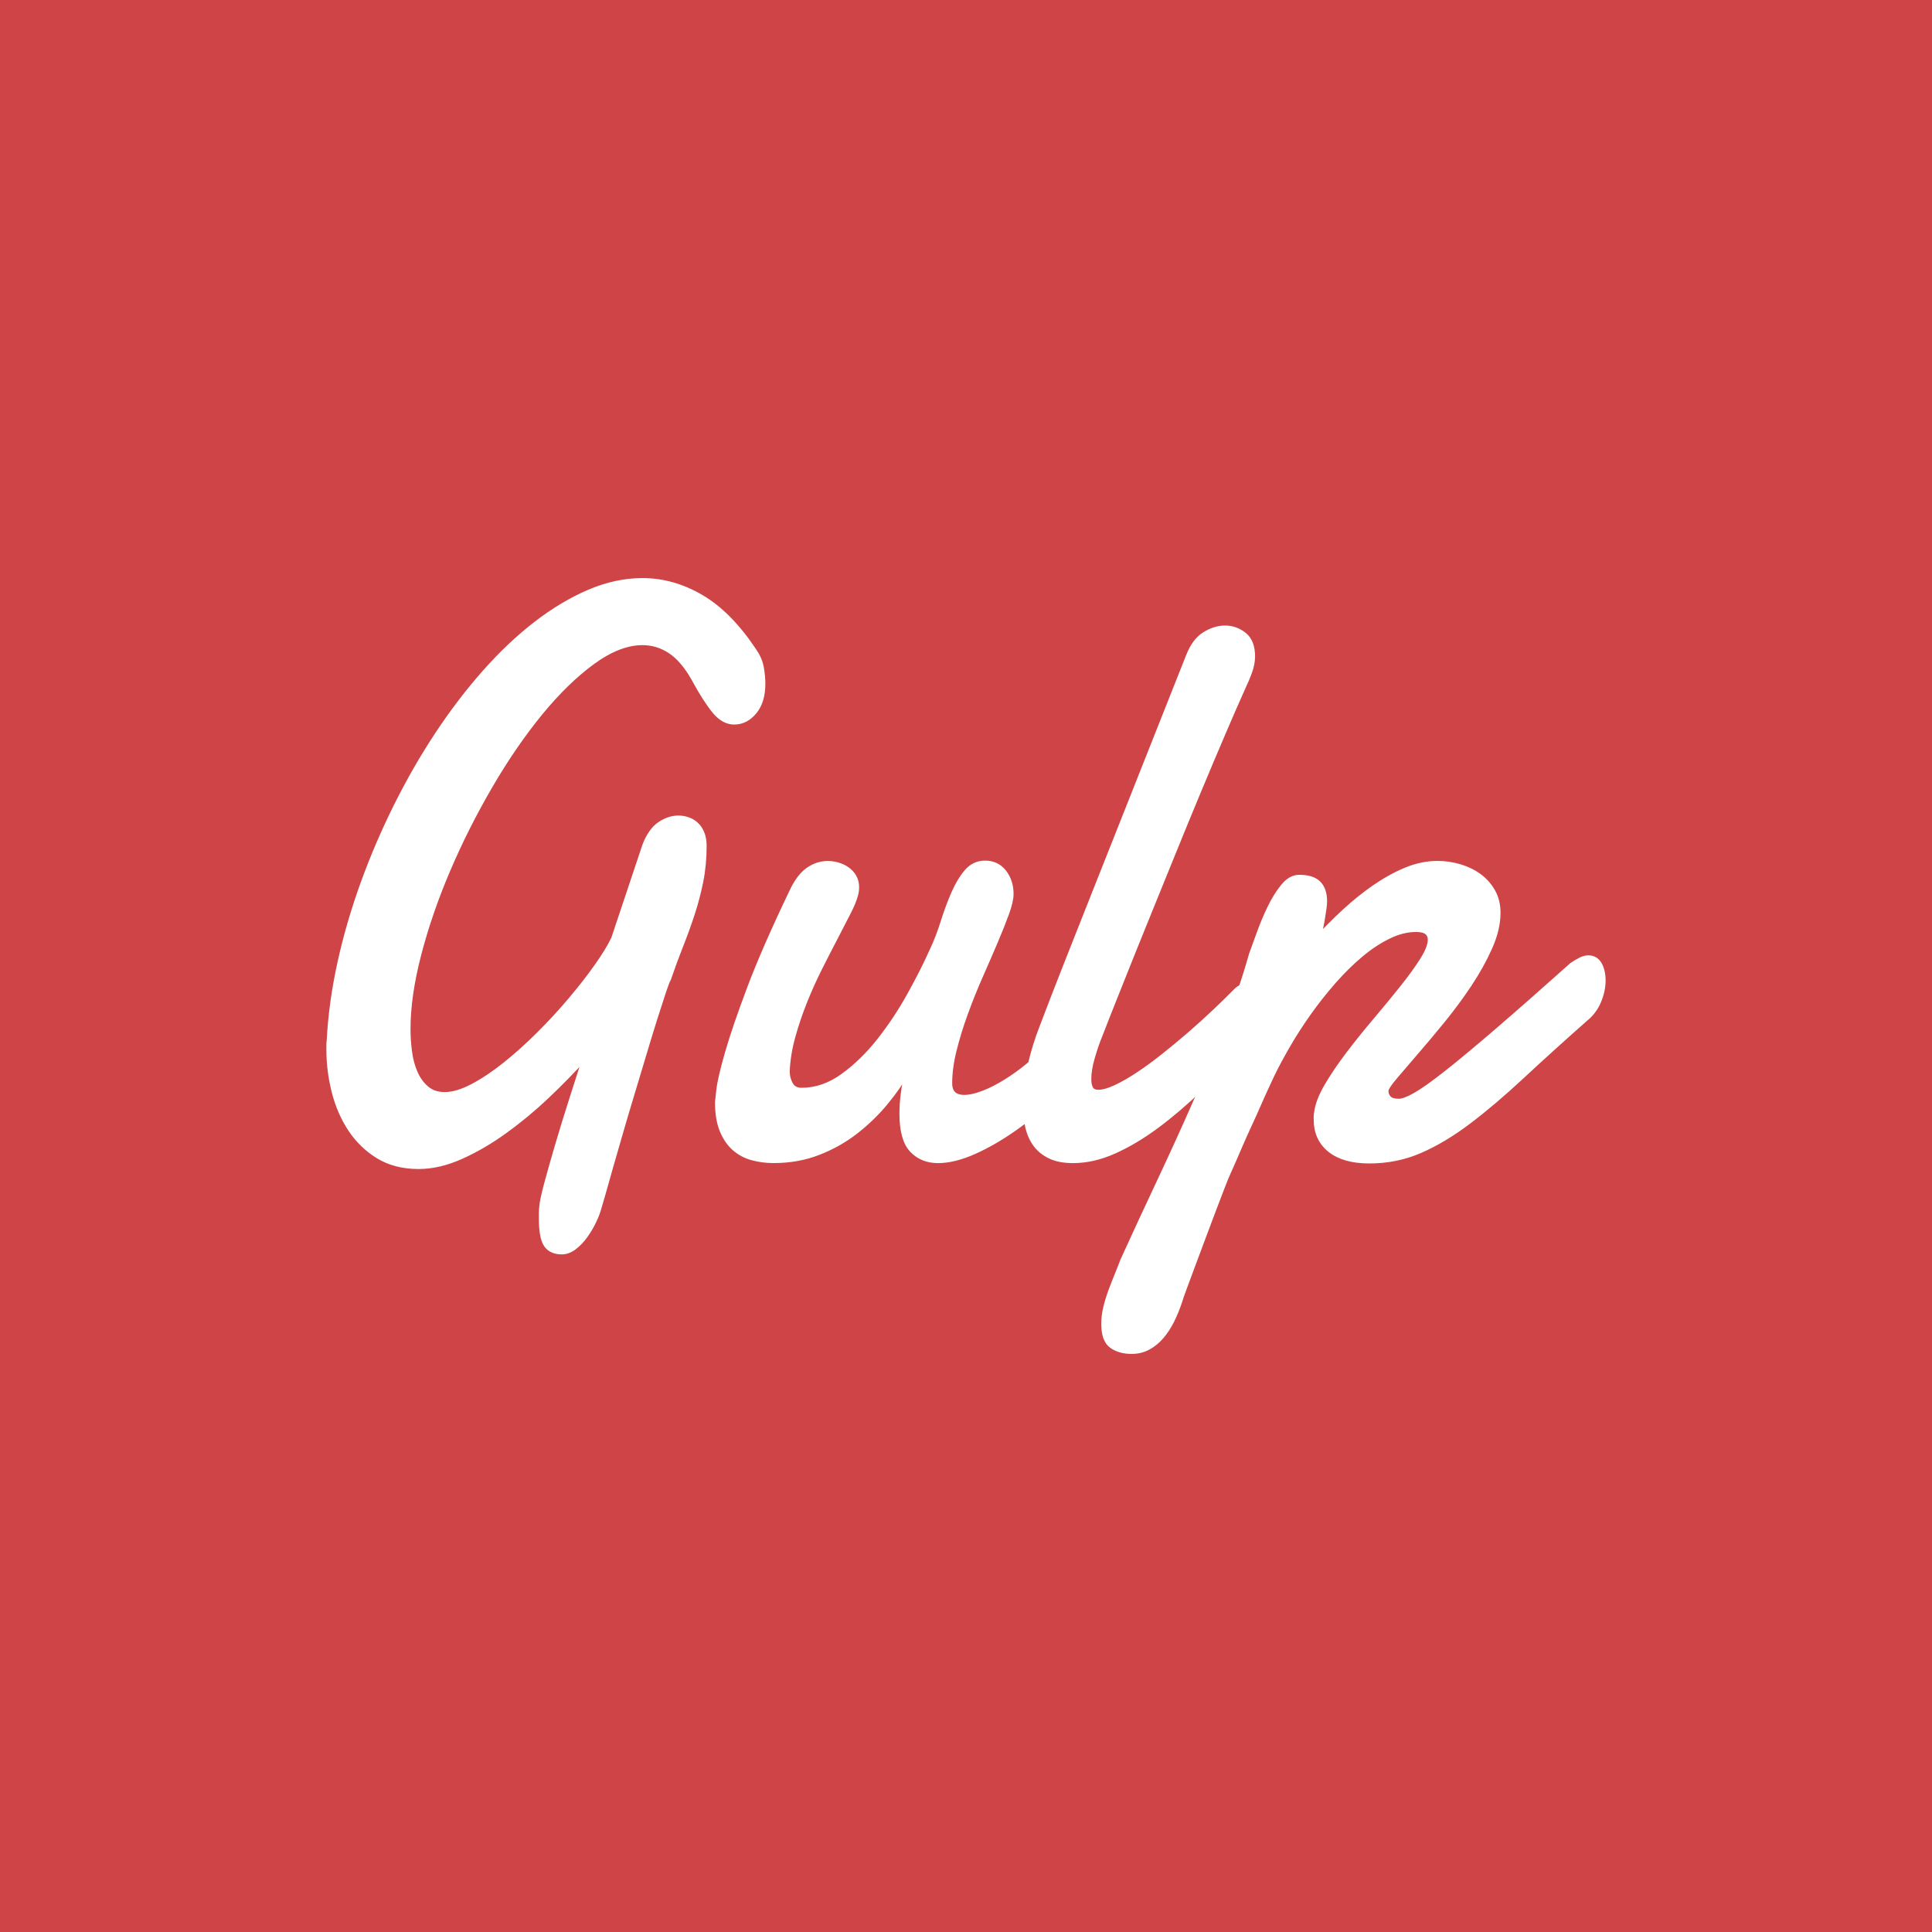
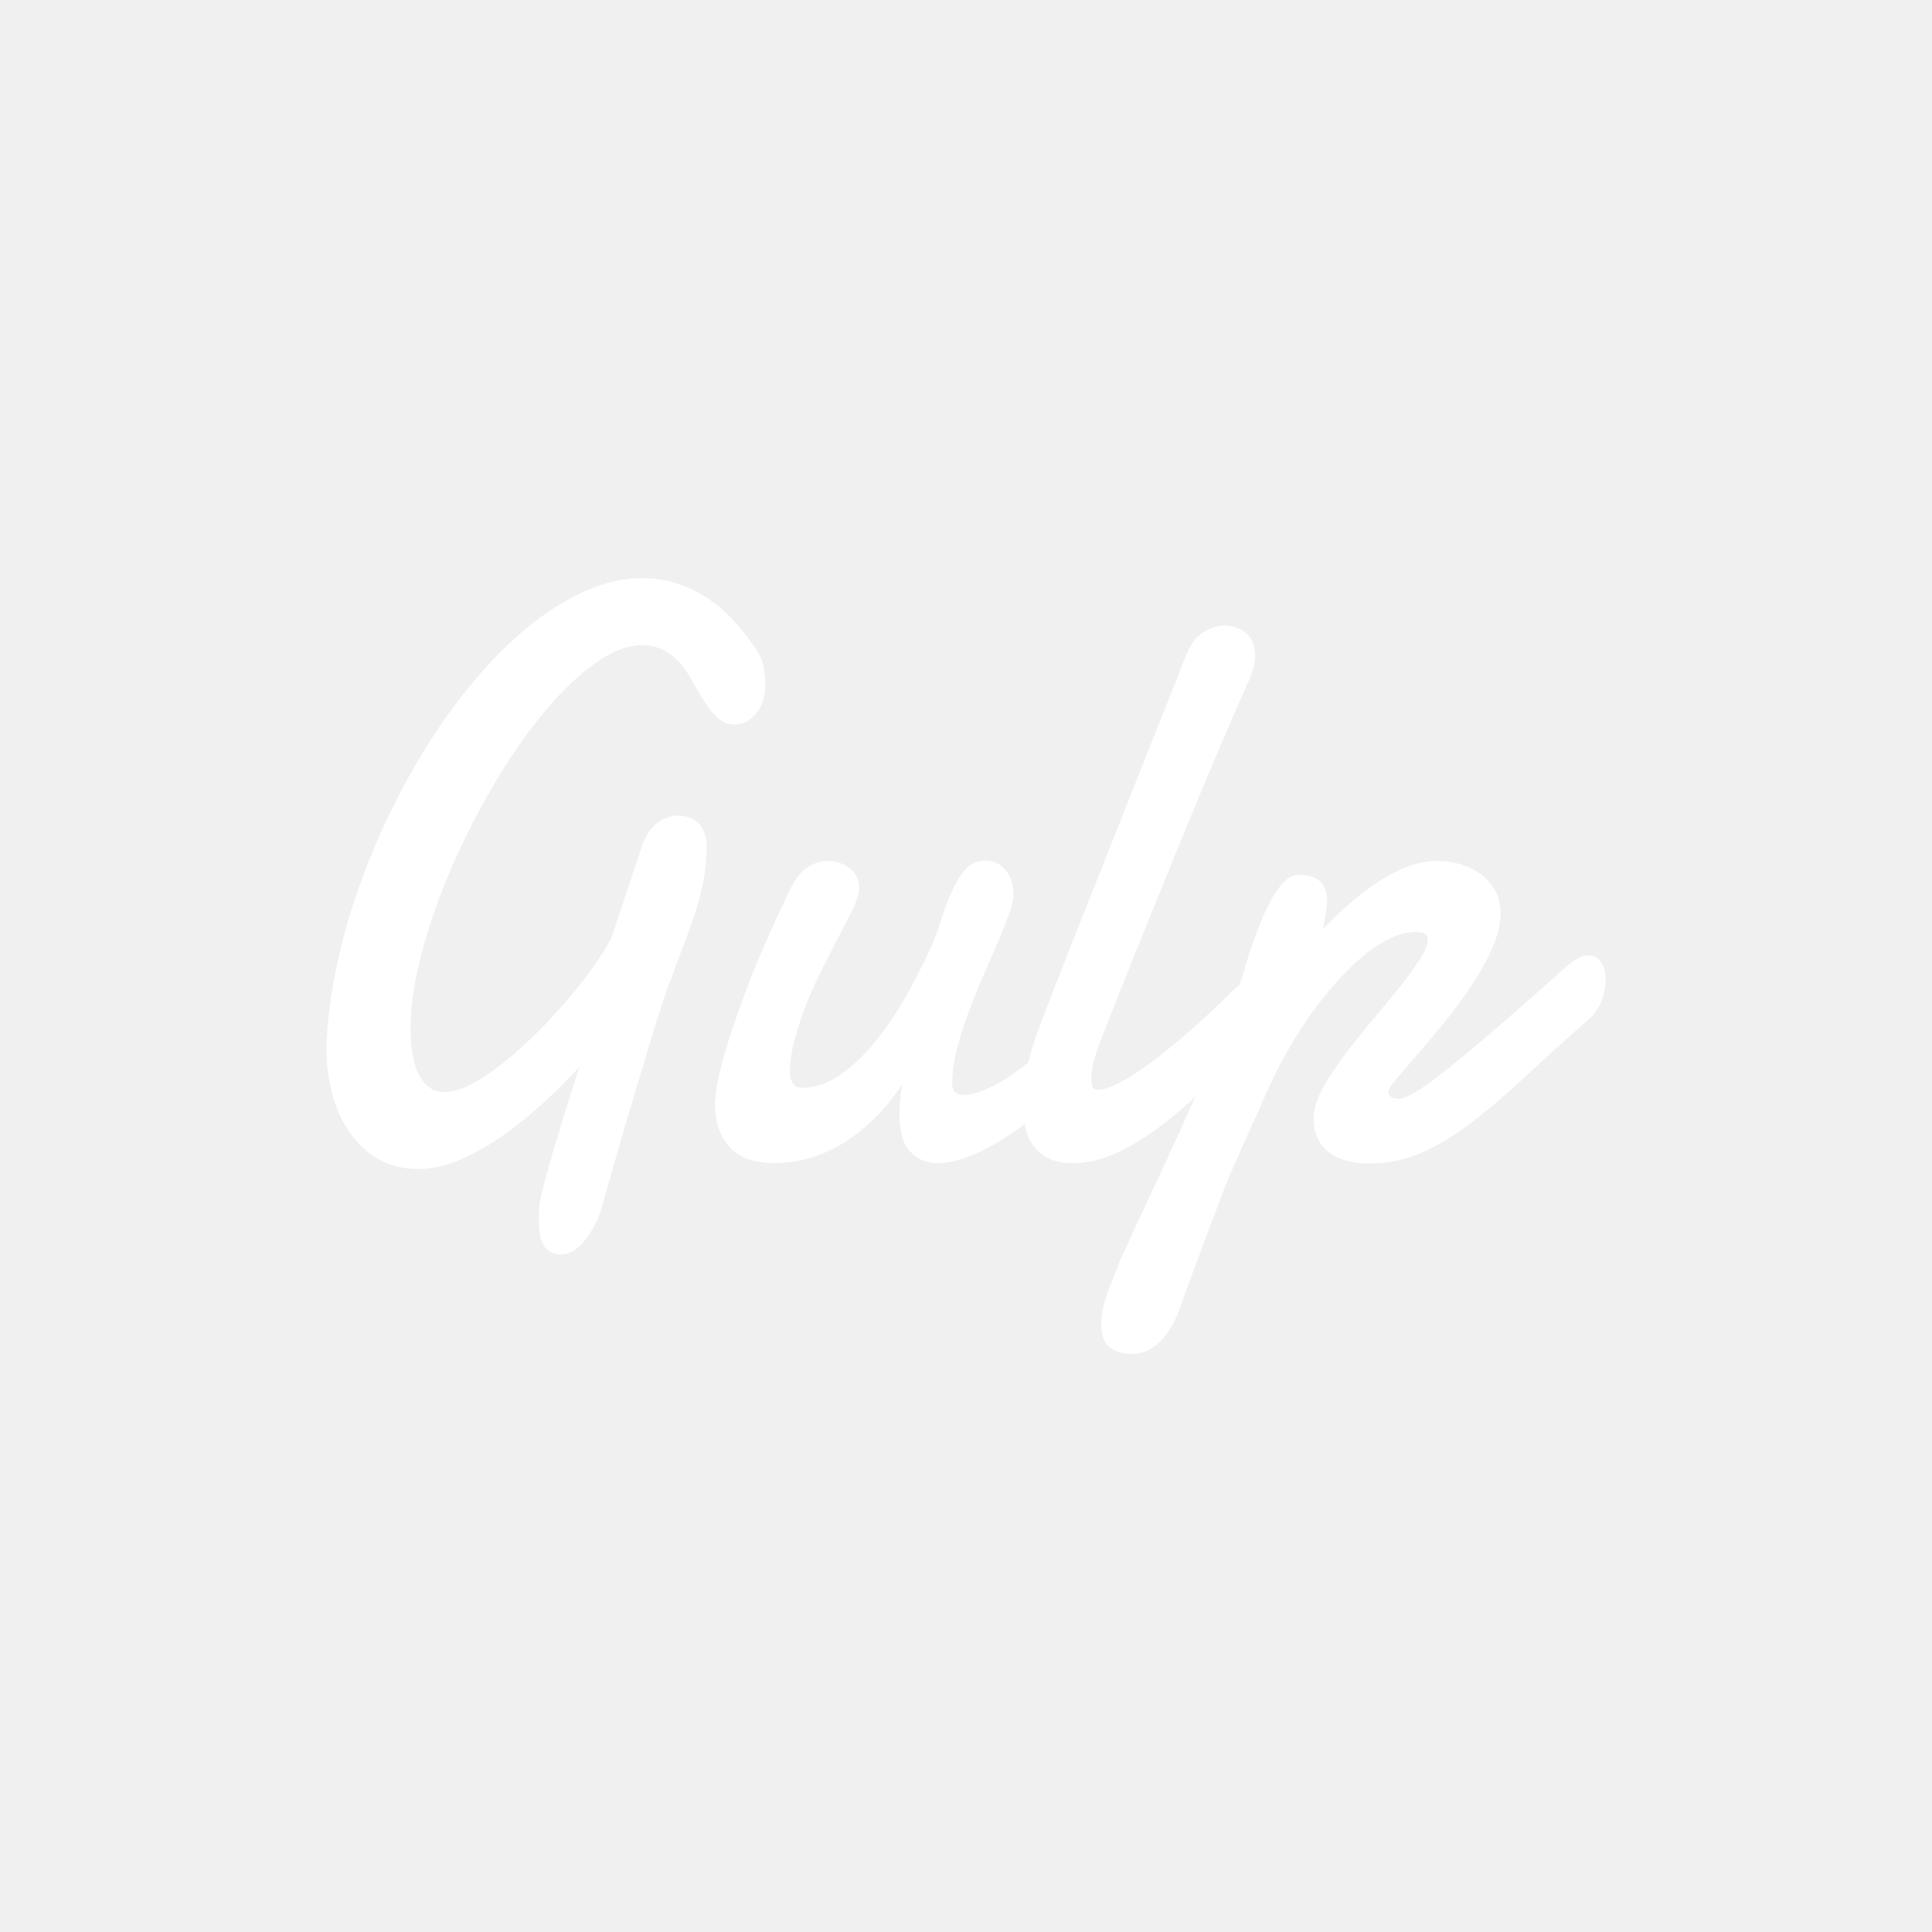
- <svg xmlns="http://www.w3.org/2000/svg" id="Layer_1" viewBox="0 0 5105.4 5105.4" width="5105.4" height="5105.4">
-   <style>
-         .st0{fill:#cf4547}.st1{fill:#fff;stroke:#fff;stroke-width:13.386;stroke-miterlimit:10}
-     </style>
-   <path class="st0" d="M0 0h5105.4v5105.4H0z" />
-   <path class="st1" d="M1766.5 2586.7c-2.4 3.5-6.6 14.4-12.8 32.9-6.2 18.5-13.7 41.6-22.5 69.4-8.8 27.8-18.4 59-28.6 93.4-10.3 34.4-20.9 69.6-31.7 105.4-10.9 35.9-21.3 71-31.3 105.5-10 34.4-19 65.6-26.9 93.4-7.9 27.8-14.5 51.1-19.8 70-5.3 18.8-8.5 29.9-9.7 33.4-2.9 11.1-7.6 23.5-14.1 37.1-6.5 13.6-14.1 26.4-22.9 38.6-8.8 12.2-18.5 22.3-29.1 30.3-10.6 8-21.5 12-32.6 12-18.8 0-32.5-6.3-41-18.8s-12.8-35.5-12.8-68.9v-14.6c0-4.9.3-10.1.9-15.6.6-11.1 5-32 13.2-62.7 8.2-30.6 18.1-65.2 29.5-103.9s23.8-78.6 37-120.1c13.2-41.4 25.1-78.5 35.7-111.2-31.2 34.8-64.9 69.4-101.4 103.9-36.4 34.5-73.8 65.4-111.9 92.9-38.2 27.5-76.7 50-115.5 67.3-38.8 17.4-76.1 26.1-111.9 26.1-41.1 0-76.5-9.1-106.2-27.1-29.7-18.1-54.2-41.8-73.6-71s-33.8-62.3-43.2-99.2c-9.4-36.9-14.1-73.8-14.1-110.7v-13.6c0-4.2.3-8.3.9-12.5 3.5-66.8 13.1-135.4 28.6-205.7 15.6-70.3 36-140.3 61.3-209.8 25.3-69.6 54.5-137.6 87.7-204.1s69.3-129.3 108.4-188.4c39.1-59.1 80.6-113.6 124.7-163.4 44.1-49.8 89.3-92.6 135.7-128.4 46.4-35.8 93.3-63.8 140.6-84 47.3-20.2 94.2-30.3 140.6-30.3 53.5 0 105.2 14.6 155.1 43.8 49.9 29.2 96.6 76.6 140.1 142 10 14.6 16.3 29.4 18.9 44.4 2.6 15 4 29.1 4 42.3 0 31.3-7.5 56-22.5 74.1-15 18.1-32.8 27.1-53.3 27.1-18.8 0-36.3-9.9-52.4-29.8-16.2-19.8-34.2-48.2-54.2-85.1-18.8-33.4-39.5-57.6-62.1-72.6-22.6-15-47.2-22.4-73.6-22.4-41.1 0-85.1 17.1-131.8 51.2-46.7 34.1-93 79.2-138.8 135.2-45.8 56-89.8 120-131.8 192.1-42 72-79.2 145.8-111.5 221.3s-58 150-77.1 223.4c-19.1 73.4-28.6 139.4-28.6 197.9 0 19.5 1.3 39.5 4 60s7.6 39.2 15 55.9c7.3 16.7 17.3 30.5 30 41.2 12.6 10.8 28.6 16.2 48 16.2 21.7 0 46.4-7.3 74-21.9 27.6-14.6 56.3-33.7 85.9-57.4 29.7-23.7 59.5-50.5 89.5-80.4 30-29.9 57.9-60.2 83.7-90.8 25.8-30.6 48.8-60 68.7-88.2 20-28.2 35-52.7 44.9-73.6l82-245.3c10-26.4 23.1-45.2 39.2-56.4 16.2-11.1 32.8-16.7 49.8-16.7 8.2 0 16.4 1.4 24.7 4.2 8.2 2.8 15.6 7.1 22 13.1 6.5 5.9 11.6 13.6 15.4 23 3.8 9.4 5.7 20.4 5.7 32.9 0 33.4-2.9 64.7-8.8 94-5.9 29.3-13.4 57.8-22.5 85.6-9.1 27.8-19.2 55.9-30.4 84-11 28-21.9 57.4-32.4 88.1zM2877.9 2791.3c-25.9 34.8-56 68.7-90.3 101.8-34.4 33.1-69.8 62.5-106.2 88.2-36.4 25.7-72.3 46.4-107.5 62.1-35.3 15.7-67 23.5-95.2 23.5s-51.1-9.4-68.8-28.2c-17.6-18.8-26.4-50.8-26.4-96.1 0-32 4.7-69.3 14.1-111.7-15.3 27.2-34.4 54.7-57.3 82.5-22.9 27.8-49.1 53.2-78.5 76.2s-62.3 41.6-98.7 55.8c-36.4 14.3-76.1 21.4-119 21.4-19.4 0-38.1-2.4-56-7.3s-33.6-13.2-47.1-25-24.4-27.6-32.6-47.5c-8.2-19.8-12.3-44.7-12.3-74.6 0-.7 1.2-11.3 3.5-31.8s9.8-52.9 22.5-97.1c12.6-44.2 32.2-101.4 58.6-171.7 26.5-70.3 63.8-155.5 111.9-255.8 12.3-26.4 26.6-45.4 42.7-56.9 16.2-11.5 33.6-17.2 52.4-17.2 8.2 0 16.7 1.2 25.6 3.6 8.8 2.5 17 6.3 24.7 11.5 7.6 5.2 13.8 11.8 18.5 19.8 4.7 8 7.1 17.2 7.1 27.7 0 7-.9 13.6-2.7 19.8-2.9 11.9-9.2 27.3-19 46.5-9.7 19.2-21 41.1-33.9 65.8-12.9 24.7-26.6 51.3-41 79.9-14.4 28.5-27.8 58.1-40.1 88.7s-22.9 61.8-31.7 93.4c-8.8 31.7-13.8 62.5-15 92.4 0 12.5 2.9 24 8.8 34.5 5.9 10.4 15.6 15.7 29.1 15.7 38.2 0 74.6-12.5 109.3-37.6 34.7-25 66.7-56.2 96.1-93.4 29.4-37.2 56-77.2 79.8-120.1 23.8-42.8 43.7-81.9 59.5-117.4 11.2-23.7 21-49.1 29.5-76.2s17.8-52.2 27.8-75.2 21.4-42.1 34.4-57.4c12.9-15.3 29.1-23 48.5-23 21.1 0 37.9 8 50.2 24 12.3 16 18.5 35.2 18.5 57.4 0 12.5-3.9 29.8-11.9 51.7-8 21.9-17.9 47-30 75.2-12 28.2-25.1 58.3-39.2 90.3-14.1 32-27.2 64.6-39.2 97.6-12.1 33.1-22 65.4-30 97.1-7.9 31.7-11.9 61.1-11.9 88.2 0 25.1 12.9 37.6 38.8 37.6 18.2 0 40.8-6.3 67.9-18.8 27.1-12.5 55.4-30.1 85.1-52.7 29.7-22.6 59.3-49.2 89-79.9 29.7-30.6 56-63.7 78.9-99.2l8.7 141.9z" />
-   <path class="st1" d="M2905.3 2739.1c-6.5 16-12.8 34.6-19 55.9-6.2 21.2-9.2 40.2-9.2 56.9 0 10.4 1.8 18.8 5.3 25.1 3.5 6.3 10.3 9.4 20.3 9.4 12.3 0 27.7-4.3 46.3-13.1 18.5-8.7 38.5-20.2 59.9-34.5 21.5-14.2 43.8-30.6 67-49.1 23.2-18.4 46.3-37.6 69.2-57.4 22.9-19.9 44.8-39.7 65.7-59.5 20.9-19.9 39.5-38.1 56-54.8 4.7-4.9 10.3-8.4 16.7-10.4 6.4-2.1 12-3.1 16.7-3.1 11.7 0 21.5 4.9 29.1 14.6 7.6 9.7 11.4 22.6 11.4 38.6 0 14.6-4.1 31-12.3 49.1-8.2 18.1-22.6 35.9-43.2 53.2-37.6 41.1-75.5 80-113.7 116.9-38.2 36.9-76.2 69.4-114.1 97.6-37.9 28.2-75.5 50.6-112.8 67.4-37.3 16.7-73.6 25-108.9 25-24.1 0-44.2-3.8-60.4-11.5-16.2-7.7-29.1-18.1-38.8-31.3-9.7-13.2-16.6-28.9-20.7-47-4.1-18.1-6.2-37.2-6.2-57.4 0-34.1 4.3-69.1 12.8-104.9 8.5-35.8 18.6-68.7 30.4-98.6 20.6-54.3 41.4-108.2 62.6-161.8 21.1-53.6 40.5-102.7 58.2-147.2l267-673.4c10.6-27.1 24.8-46.3 42.8-57.4 17.9-11.1 36-16.7 54.2-16.7 18.2 0 34.8 5.9 49.8 17.7 15 11.8 22.5 31 22.5 57.4 0 12.5-2.5 25.8-7.5 39.7-5 13.9-11.3 28.9-18.9 44.9-14.7 32.7-32.2 72.7-52.4 120-20.3 47.3-42 98.8-65.2 154.5-23.2 55.7-47 113.6-71.4 173.8-24.4 60.2-48.2 118.8-71.4 175.9-23.2 57.1-44.9 111.2-65.2 162.3-20.5 51.2-38 95.6-52.6 133.2z" />
-   <path class="st1" d="M4154.2 2550.1c8.2-5.6 15.9-10.1 22.9-13.6 7-3.5 13.8-5.2 20.3-5.2 12.9 0 22.6 5.8 29.1 17.2 6.5 11.5 9.7 25.6 9.7 42.3 0 18.1-3.9 36.5-11.9 55.3-7.9 18.8-19.8 34.4-35.7 47-62.9 55.7-119 106.5-168.3 152.4-49.4 45.9-95.9 85.4-139.7 118.5-43.8 33.1-86.5 58.6-128.2 76.7-41.7 18.1-86.4 27.1-134 27.1-44.7 0-79.2-9.8-103.6-29.2-24.4-19.5-36.6-46.3-36.6-80.4v-7.8c0-2.4.3-5.4.9-8.9 2.3-20.9 11.5-44.9 27.3-72 15.9-27.1 35-55.3 57.3-84.6s46.1-58.8 71.4-88.7c25.3-29.9 48.6-58.3 70.1-85.1 21.4-26.8 39.2-51.3 53.3-73.6 14.1-22.3 21.2-40.3 21.2-54.3 0-8.4-3-15-8.8-19.8-5.9-4.9-15.6-7.3-29.1-7.3-23.5 0-47.7 6.1-72.7 18.3-25 12.2-49.7 28.5-74 49-24.4 20.5-48.2 44-71.4 70.5-23.2 26.5-44.9 53.9-65.2 82.5-20.3 28.6-38.8 57.2-55.5 86.1-16.7 28.9-31 55.5-42.7 79.9-3.5 7.7-8.5 18.5-15 32.4-6.5 13.9-13.5 29.6-21.1 47-7.7 17.4-15.7 35.3-24.3 53.7-8.5 18.5-16.3 35.9-23.3 52.2-7.1 16.4-13.4 30.9-19 43.9-5.6 12.9-9.6 21.7-11.9 26.6-3 6.3-7.8 18.1-14.6 35.5s-14.5 37.7-23.4 61.1c-8.8 23.3-18.1 47.8-27.7 73.6-9.7 25.8-18.8 50.1-27.3 73.1-8.5 23-16 43.1-22.5 60.5s-10.6 29.2-12.4 35.5c-5.9 18.1-12.8 35.1-20.7 51.2-7.9 16-17 30.1-27.3 42.3-10.3 12.2-22 21.9-35.3 29.2-13.2 7.3-28.1 10.9-44.5 10.9-21.2 0-38.6-5.1-52.5-15.1-13.8-10.1-20.7-29.4-20.7-57.9 0-13.9 1.8-28.2 5.3-42.8 3.5-14.6 8-29.1 13.2-43.3 5.3-14.3 10.7-28.2 16.3-41.7 5.6-13.6 10.7-26.6 15.4-39.2 31.7-69.6 64.1-139.4 97-209.3 32.9-70 64.5-139.2 94.7-207.8 30.3-68.5 58.3-135.9 84.2-202 25.8-66.1 47.3-129.5 64.3-190 4.7-12.5 11.2-30.3 19.4-53.3 8.2-23 17.6-45.6 28.2-67.9 10.6-22.3 22.5-41.6 35.7-57.9 13.2-16.4 27.5-24.5 42.7-24.5 23.5 0 40.5 5.4 51.1 16.2 10.6 10.8 15.9 26.6 15.9 47.5 0 4.2-.6 10.8-1.8 19.8-1.2 9-2.7 18.6-4.4 28.7-1.8 10.1-3.7 19.7-5.7 28.7-2.1 9-4 15.6-5.7 19.8 21.7-23.7 45.2-47.1 70.5-70.5 25.3-23.3 51.4-44.4 78.5-63.2 27-18.8 54.6-34.1 82.8-46 28.2-11.8 56.4-17.7 84.6-17.7 19.4 0 38.6 2.8 57.7 8.4 19.1 5.6 36.1 13.7 51.1 24.5s27.2 24.4 36.6 40.7c9.4 16.4 14.1 35.3 14.1 56.9 0 28.6-7.2 59-21.6 91.4-14.4 32.4-32.5 64.9-54.2 97.6-21.8 32.7-45.3 64.6-70.5 95.5-25.3 31-48.9 59.2-71 84.6-22 25.4-40.5 47-55.5 64.7-15 17.8-22.8 29.8-23.4 36 0 8.4 2.7 15.1 7.9 20.4s14.1 7.8 26.5 7.8c10 0 24.7-5.6 44.1-16.7 19.4-11.1 46.6-30.4 81.5-57.9s79.3-64.4 133.1-110.7c53.8-46.2 120.1-104.5 198.8-174.8z" />
+ <svg xmlns="http://www.w3.org/2000/svg" viewBox="0 0 5105.4 5105.4" width="5105.4" height="5105.4">
+   <path fill="#fff" stroke="#fff" stroke-width="13.386" stroke-miterlimit="10" d="M1766.5 2586.7c-2.4 3.5-6.6 14.4-12.8 32.9-6.2 18.5-13.7 41.6-22.5 69.4-8.8 27.8-18.4 59-28.6 93.4-10.3 34.4-20.9 69.6-31.7 105.4-10.9 35.9-21.3 71-31.3 105.5-10 34.4-19 65.6-26.9 93.4-7.9 27.8-14.5 51.1-19.8 70-5.3 18.8-8.5 29.9-9.7 33.4-2.9 11.1-7.6 23.5-14.1 37.1-6.5 13.6-14.1 26.4-22.9 38.6-8.8 12.2-18.5 22.3-29.1 30.3-10.6 8-21.5 12-32.6 12-18.8 0-32.5-6.3-41-18.8s-12.8-35.5-12.8-68.9v-14.6c0-4.9.3-10.1.9-15.6.6-11.1 5-32 13.2-62.7 8.2-30.6 18.1-65.2 29.5-103.9s23.8-78.6 37-120.1c13.2-41.4 25.1-78.5 35.7-111.2-31.2 34.8-64.9 69.4-101.4 103.9-36.4 34.5-73.8 65.4-111.9 92.9-38.2 27.5-76.7 50-115.5 67.3-38.8 17.4-76.1 26.1-111.9 26.1-41.1 0-76.5-9.1-106.2-27.1-29.7-18.1-54.2-41.8-73.6-71s-33.8-62.3-43.2-99.2c-9.4-36.9-14.1-73.8-14.1-110.7v-13.6c0-4.2.3-8.3.9-12.5 3.5-66.8 13.1-135.4 28.6-205.7 15.6-70.3 36-140.3 61.3-209.8 25.3-69.6 54.5-137.6 87.7-204.1s69.3-129.3 108.4-188.4c39.1-59.1 80.6-113.6 124.7-163.4 44.1-49.8 89.3-92.6 135.7-128.4 46.4-35.8 93.3-63.8 140.6-84 47.3-20.2 94.2-30.3 140.6-30.3 53.5 0 105.2 14.6 155.1 43.8 49.9 29.2 96.6 76.6 140.1 142 10 14.6 16.3 29.4 18.9 44.4 2.6 15 4 29.1 4 42.3 0 31.3-7.5 56-22.5 74.1-15 18.1-32.8 27.1-53.3 27.1-18.8 0-36.3-9.9-52.4-29.8-16.2-19.8-34.2-48.2-54.2-85.1-18.8-33.4-39.5-57.6-62.1-72.6-22.6-15-47.2-22.4-73.6-22.4-41.1 0-85.1 17.1-131.8 51.2-46.7 34.1-93 79.2-138.8 135.2-45.8 56-89.8 120-131.8 192.1-42 72-79.2 145.8-111.5 221.3s-58 150-77.1 223.4c-19.1 73.4-28.6 139.4-28.6 197.9 0 19.5 1.3 39.5 4 60s7.6 39.2 15 55.9c7.3 16.7 17.3 30.5 30 41.2 12.6 10.8 28.6 16.2 48 16.2 21.7 0 46.4-7.3 74-21.9 27.6-14.6 56.3-33.7 85.9-57.4 29.7-23.7 59.5-50.5 89.5-80.4 30-29.9 57.9-60.2 83.7-90.8 25.8-30.6 48.8-60 68.7-88.2 20-28.2 35-52.7 44.9-73.6l82-245.3c10-26.4 23.1-45.2 39.2-56.4 16.2-11.1 32.8-16.7 49.8-16.7 8.2 0 16.4 1.4 24.7 4.2 8.2 2.8 15.6 7.1 22 13.1 6.5 5.9 11.6 13.6 15.4 23 3.8 9.4 5.7 20.4 5.7 32.9 0 33.4-2.9 64.7-8.8 94-5.9 29.3-13.4 57.8-22.5 85.6-9.1 27.8-19.2 55.9-30.4 84-11 28-21.9 57.4-32.4 88.1zM2877.9 2791.3c-25.9 34.8-56 68.7-90.3 101.8-34.4 33.1-69.8 62.5-106.2 88.2-36.4 25.7-72.3 46.4-107.5 62.1-35.3 15.7-67 23.5-95.2 23.5s-51.1-9.4-68.8-28.2c-17.6-18.8-26.4-50.8-26.4-96.1 0-32 4.7-69.3 14.1-111.7-15.3 27.2-34.4 54.7-57.3 82.5-22.9 27.8-49.1 53.2-78.5 76.2s-62.3 41.6-98.7 55.8c-36.4 14.3-76.1 21.4-119 21.4-19.4 0-38.1-2.4-56-7.3s-33.6-13.2-47.1-25-24.4-27.6-32.6-47.5c-8.2-19.8-12.3-44.7-12.3-74.6 0-.7 1.2-11.3 3.5-31.8s9.8-52.9 22.5-97.1c12.6-44.2 32.2-101.4 58.6-171.7 26.5-70.3 63.8-155.5 111.9-255.8 12.3-26.4 26.6-45.4 42.7-56.9 16.2-11.5 33.6-17.2 52.4-17.2 8.2 0 16.7 1.2 25.6 3.6 8.8 2.5 17 6.3 24.7 11.5 7.6 5.2 13.8 11.8 18.5 19.8 4.7 8 7.1 17.2 7.1 27.7 0 7-.9 13.6-2.7 19.8-2.9 11.9-9.2 27.3-19 46.5-9.7 19.2-21 41.1-33.9 65.8-12.9 24.7-26.6 51.3-41 79.9-14.4 28.5-27.8 58.1-40.1 88.7s-22.9 61.8-31.7 93.4c-8.8 31.7-13.8 62.5-15 92.4 0 12.5 2.9 24 8.8 34.5 5.9 10.4 15.6 15.7 29.1 15.7 38.2 0 74.6-12.5 109.3-37.6 34.7-25 66.7-56.2 96.1-93.4 29.4-37.2 56-77.2 79.8-120.1 23.8-42.8 43.7-81.9 59.5-117.4 11.2-23.7 21-49.1 29.5-76.2s17.8-52.2 27.8-75.2 21.4-42.1 34.4-57.4c12.9-15.3 29.1-23 48.5-23 21.1 0 37.9 8 50.2 24 12.3 16 18.5 35.2 18.5 57.4 0 12.5-3.9 29.8-11.9 51.7-8 21.9-17.9 47-30 75.2-12 28.2-25.1 58.3-39.2 90.3-14.1 32-27.2 64.6-39.2 97.6-12.1 33.1-22 65.4-30 97.1-7.9 31.7-11.9 61.1-11.9 88.2 0 25.1 12.9 37.6 38.8 37.6 18.2 0 40.8-6.3 67.9-18.8 27.1-12.5 55.4-30.1 85.1-52.7 29.7-22.6 59.3-49.2 89-79.9 29.7-30.6 56-63.7 78.9-99.2l8.7 141.9z" />
+   <path fill="#fff" stroke="#fff" stroke-width="13.386" stroke-miterlimit="10" d="M2905.3 2739.1c-6.5 16-12.8 34.6-19 55.9-6.2 21.2-9.2 40.2-9.2 56.9 0 10.4 1.8 18.8 5.3 25.1 3.5 6.3 10.3 9.4 20.3 9.4 12.3 0 27.7-4.3 46.3-13.1 18.5-8.7 38.5-20.2 59.9-34.5 21.5-14.2 43.8-30.6 67-49.1 23.2-18.4 46.3-37.6 69.2-57.4 22.9-19.9 44.8-39.7 65.7-59.5 20.9-19.9 39.5-38.1 56-54.8 4.7-4.9 10.3-8.4 16.7-10.4 6.4-2.1 12-3.1 16.7-3.1 11.7 0 21.5 4.9 29.1 14.6 7.6 9.7 11.4 22.6 11.4 38.6 0 14.6-4.1 31-12.3 49.1-8.2 18.1-22.6 35.9-43.2 53.2-37.6 41.1-75.5 80-113.7 116.9-38.2 36.9-76.2 69.4-114.1 97.6-37.9 28.2-75.5 50.6-112.8 67.4-37.3 16.7-73.6 25-108.9 25-24.1 0-44.2-3.8-60.4-11.5-16.2-7.7-29.1-18.1-38.8-31.3-9.7-13.2-16.6-28.9-20.7-47-4.1-18.1-6.2-37.2-6.2-57.4 0-34.1 4.3-69.1 12.8-104.9 8.5-35.8 18.6-68.7 30.4-98.6 20.6-54.3 41.4-108.2 62.6-161.8 21.1-53.6 40.5-102.7 58.2-147.2l267-673.4c10.6-27.1 24.8-46.3 42.8-57.4 17.9-11.1 36-16.7 54.2-16.7 18.2 0 34.8 5.9 49.8 17.7 15 11.8 22.5 31 22.5 57.4 0 12.5-2.5 25.8-7.5 39.7-5 13.9-11.3 28.9-18.9 44.9-14.7 32.7-32.2 72.7-52.4 120-20.3 47.3-42 98.8-65.2 154.5-23.2 55.7-47 113.6-71.4 173.8-24.4 60.2-48.2 118.8-71.4 175.9-23.2 57.1-44.9 111.2-65.2 162.3-20.5 51.2-38 95.6-52.6 133.2z" />
+   <path fill="#fff" stroke="#fff" stroke-width="13.386" stroke-miterlimit="10" d="M4154.2 2550.1c8.2-5.6 15.9-10.1 22.9-13.6 7-3.5 13.8-5.2 20.3-5.2 12.9 0 22.6 5.8 29.1 17.2 6.5 11.5 9.7 25.6 9.7 42.3 0 18.1-3.9 36.5-11.9 55.3-7.9 18.8-19.8 34.4-35.7 47-62.9 55.7-119 106.5-168.3 152.4-49.4 45.9-95.9 85.4-139.7 118.5-43.8 33.1-86.5 58.6-128.2 76.7-41.7 18.1-86.4 27.1-134 27.1-44.7 0-79.2-9.8-103.6-29.2-24.4-19.5-36.6-46.3-36.6-80.4v-7.8c0-2.4.3-5.4.9-8.9 2.3-20.9 11.5-44.9 27.3-72 15.9-27.1 35-55.3 57.3-84.6s46.1-58.8 71.4-88.7c25.3-29.9 48.6-58.3 70.1-85.1 21.4-26.8 39.2-51.3 53.3-73.6 14.1-22.3 21.2-40.3 21.2-54.3 0-8.4-3-15-8.8-19.8-5.9-4.9-15.6-7.3-29.1-7.3-23.5 0-47.7 6.1-72.7 18.3-25 12.2-49.7 28.5-74 49-24.4 20.5-48.2 44-71.4 70.5-23.2 26.5-44.9 53.9-65.2 82.5-20.3 28.6-38.8 57.2-55.5 86.1-16.7 28.9-31 55.5-42.7 79.9-3.5 7.7-8.5 18.5-15 32.4-6.5 13.9-13.5 29.6-21.1 47-7.7 17.4-15.7 35.3-24.3 53.7-8.5 18.5-16.3 35.9-23.3 52.2-7.1 16.4-13.4 30.9-19 43.9-5.6 12.9-9.6 21.7-11.9 26.6-3 6.3-7.8 18.1-14.6 35.5s-14.5 37.7-23.4 61.1c-8.8 23.3-18.1 47.8-27.7 73.6-9.7 25.8-18.8 50.1-27.3 73.1-8.5 23-16 43.1-22.5 60.5s-10.6 29.2-12.4 35.5c-5.9 18.1-12.8 35.1-20.7 51.2-7.9 16-17 30.1-27.3 42.3-10.3 12.2-22 21.9-35.3 29.2-13.2 7.3-28.1 10.9-44.5 10.9-21.2 0-38.6-5.1-52.5-15.1-13.8-10.1-20.7-29.4-20.7-57.9 0-13.9 1.8-28.2 5.3-42.8 3.5-14.6 8-29.1 13.2-43.3 5.3-14.3 10.7-28.2 16.3-41.7 5.6-13.6 10.7-26.6 15.4-39.2 31.7-69.6 64.1-139.4 97-209.3 32.9-70 64.5-139.2 94.7-207.8 30.3-68.5 58.3-135.9 84.2-202 25.8-66.1 47.3-129.5 64.3-190 4.7-12.5 11.2-30.3 19.4-53.3 8.2-23 17.6-45.6 28.2-67.9 10.6-22.3 22.5-41.6 35.7-57.9 13.2-16.4 27.5-24.5 42.7-24.5 23.5 0 40.5 5.4 51.1 16.2 10.6 10.8 15.9 26.6 15.9 47.5 0 4.2-.6 10.8-1.8 19.8-1.2 9-2.7 18.6-4.4 28.7-1.8 10.1-3.7 19.7-5.7 28.7-2.1 9-4 15.6-5.7 19.8 21.7-23.7 45.2-47.1 70.5-70.5 25.3-23.3 51.4-44.4 78.5-63.2 27-18.8 54.6-34.1 82.8-46 28.2-11.8 56.4-17.7 84.6-17.7 19.4 0 38.6 2.8 57.7 8.4 19.1 5.6 36.1 13.7 51.1 24.5s27.2 24.4 36.6 40.7c9.4 16.4 14.1 35.3 14.1 56.9 0 28.6-7.2 59-21.6 91.4-14.4 32.4-32.5 64.9-54.2 97.6-21.8 32.7-45.3 64.6-70.5 95.5-25.3 31-48.9 59.2-71 84.6-22 25.4-40.5 47-55.5 64.7-15 17.8-22.8 29.8-23.4 36 0 8.4 2.7 15.1 7.9 20.4s14.1 7.8 26.5 7.8c10 0 24.7-5.6 44.1-16.7 19.4-11.1 46.6-30.4 81.5-57.9s79.3-64.4 133.1-110.7c53.8-46.2 120.1-104.5 198.8-174.8z" />
</svg>
